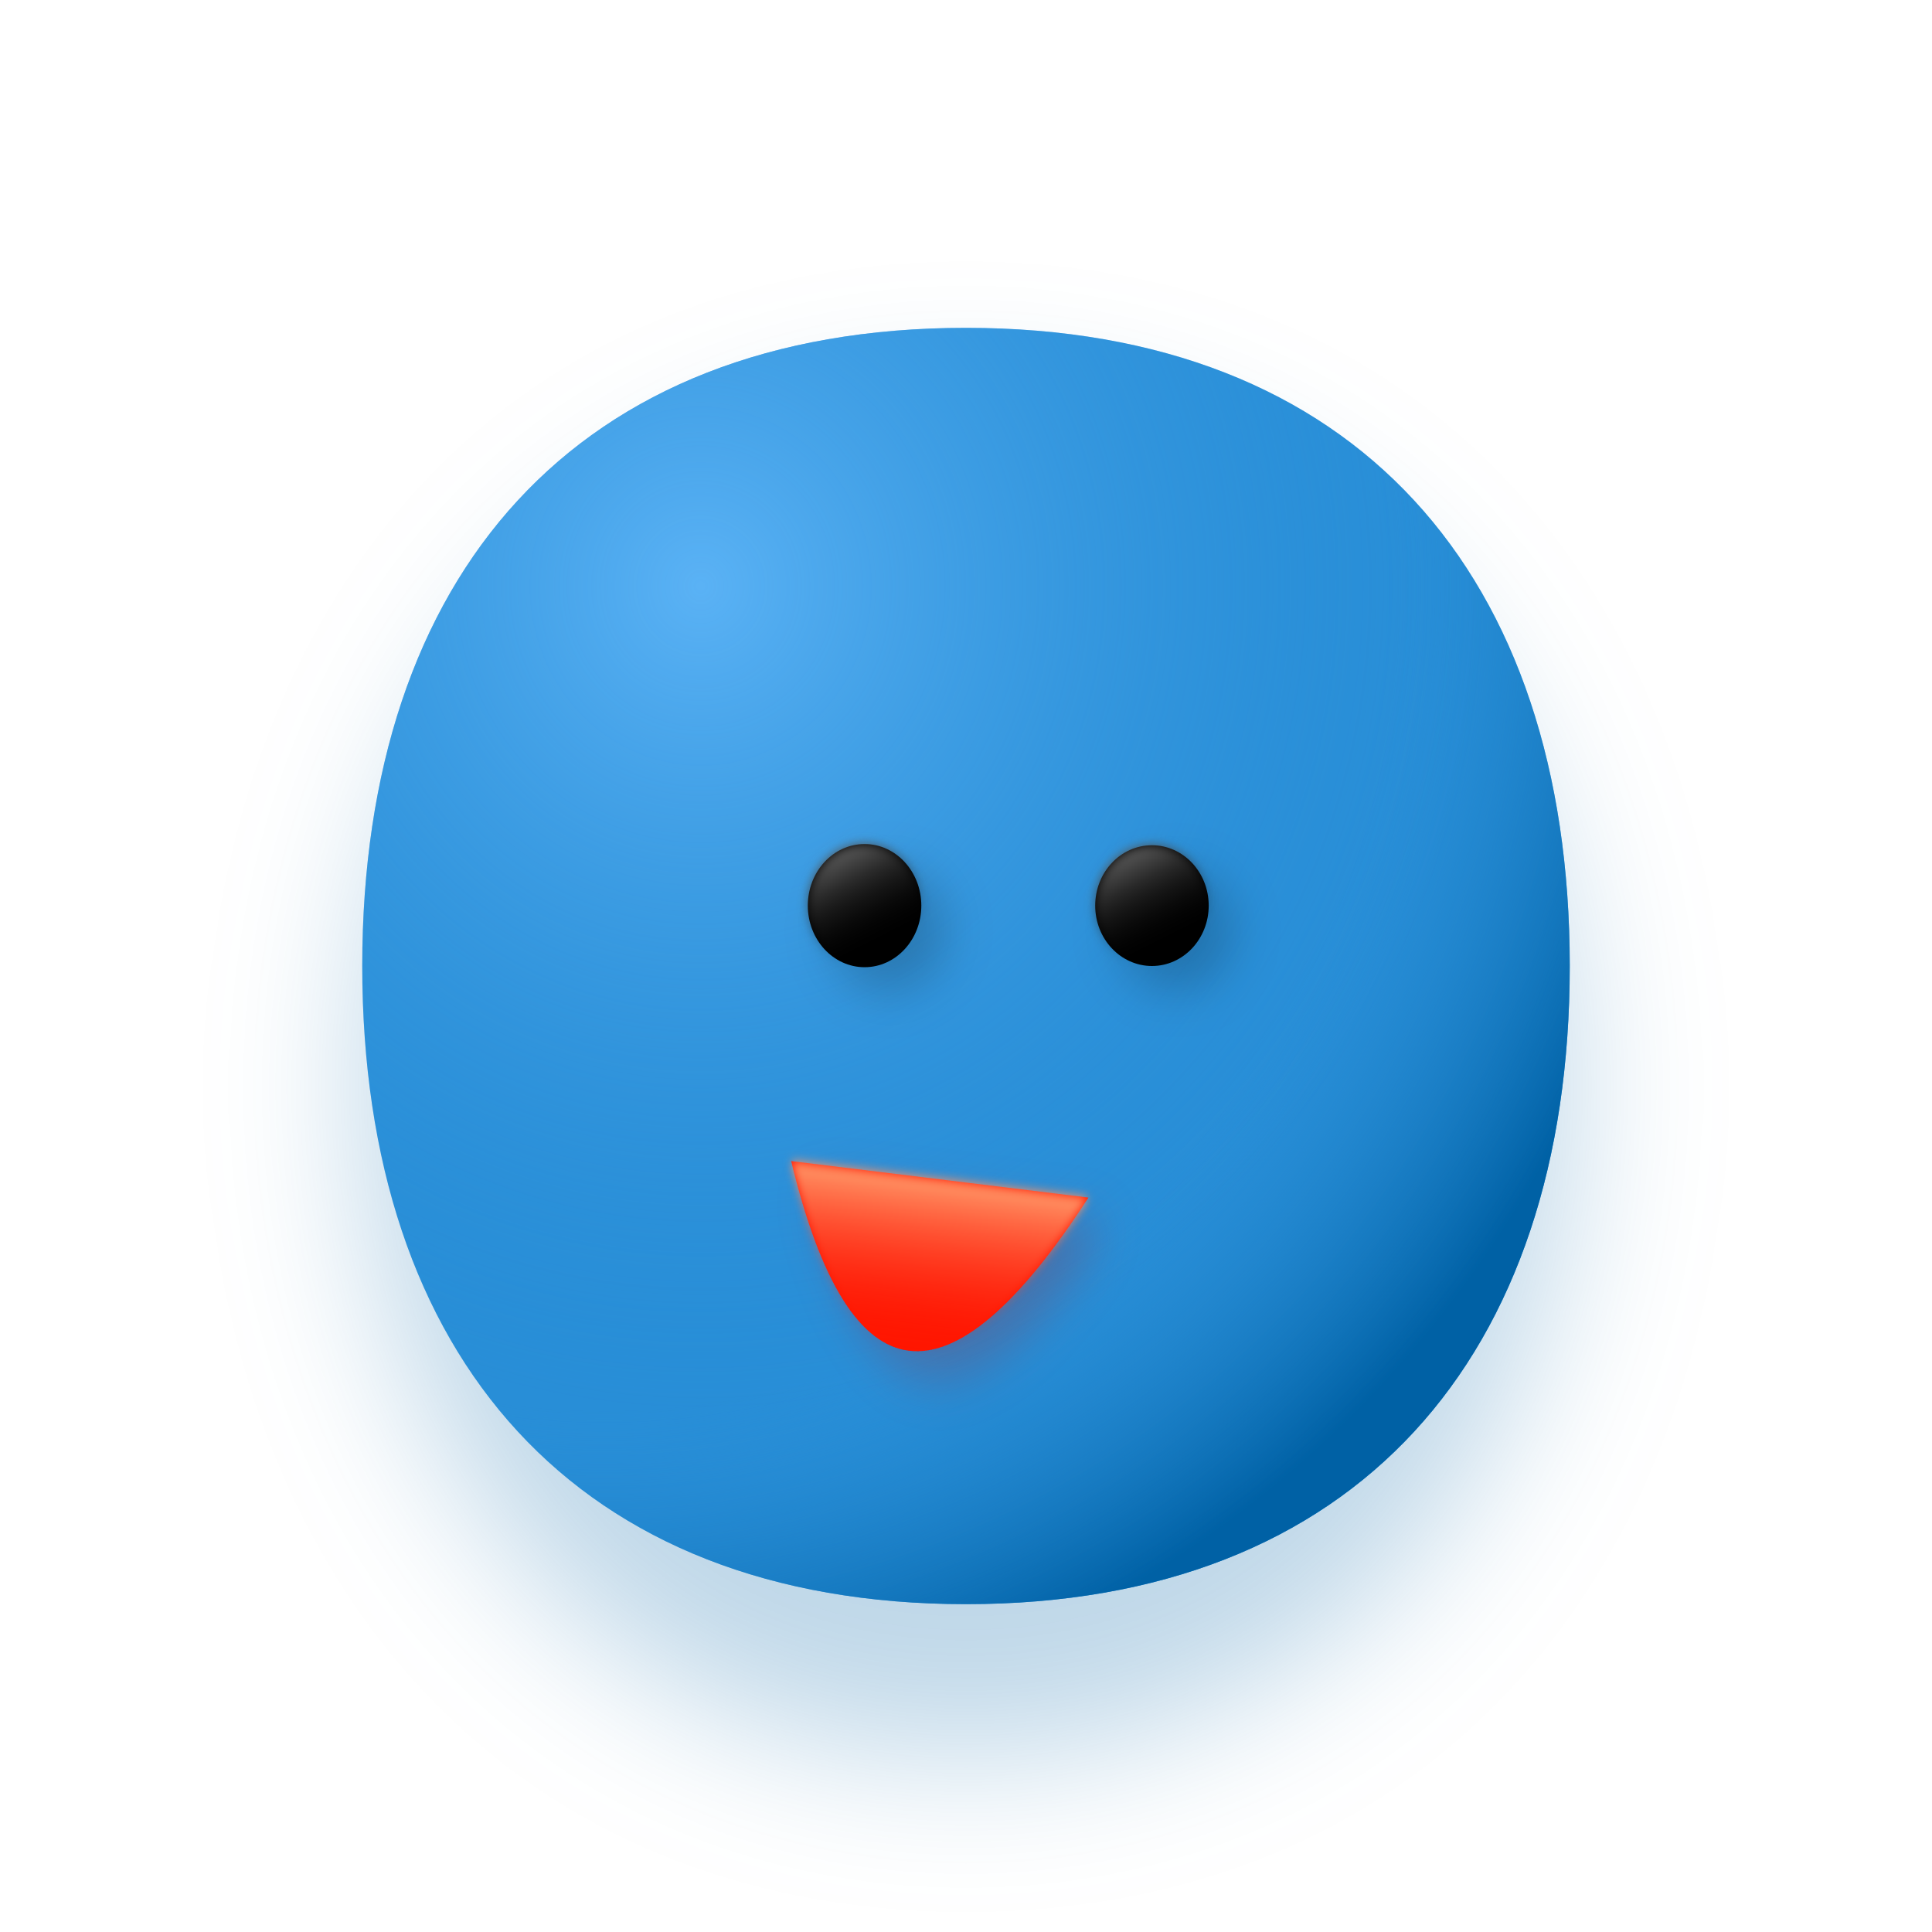
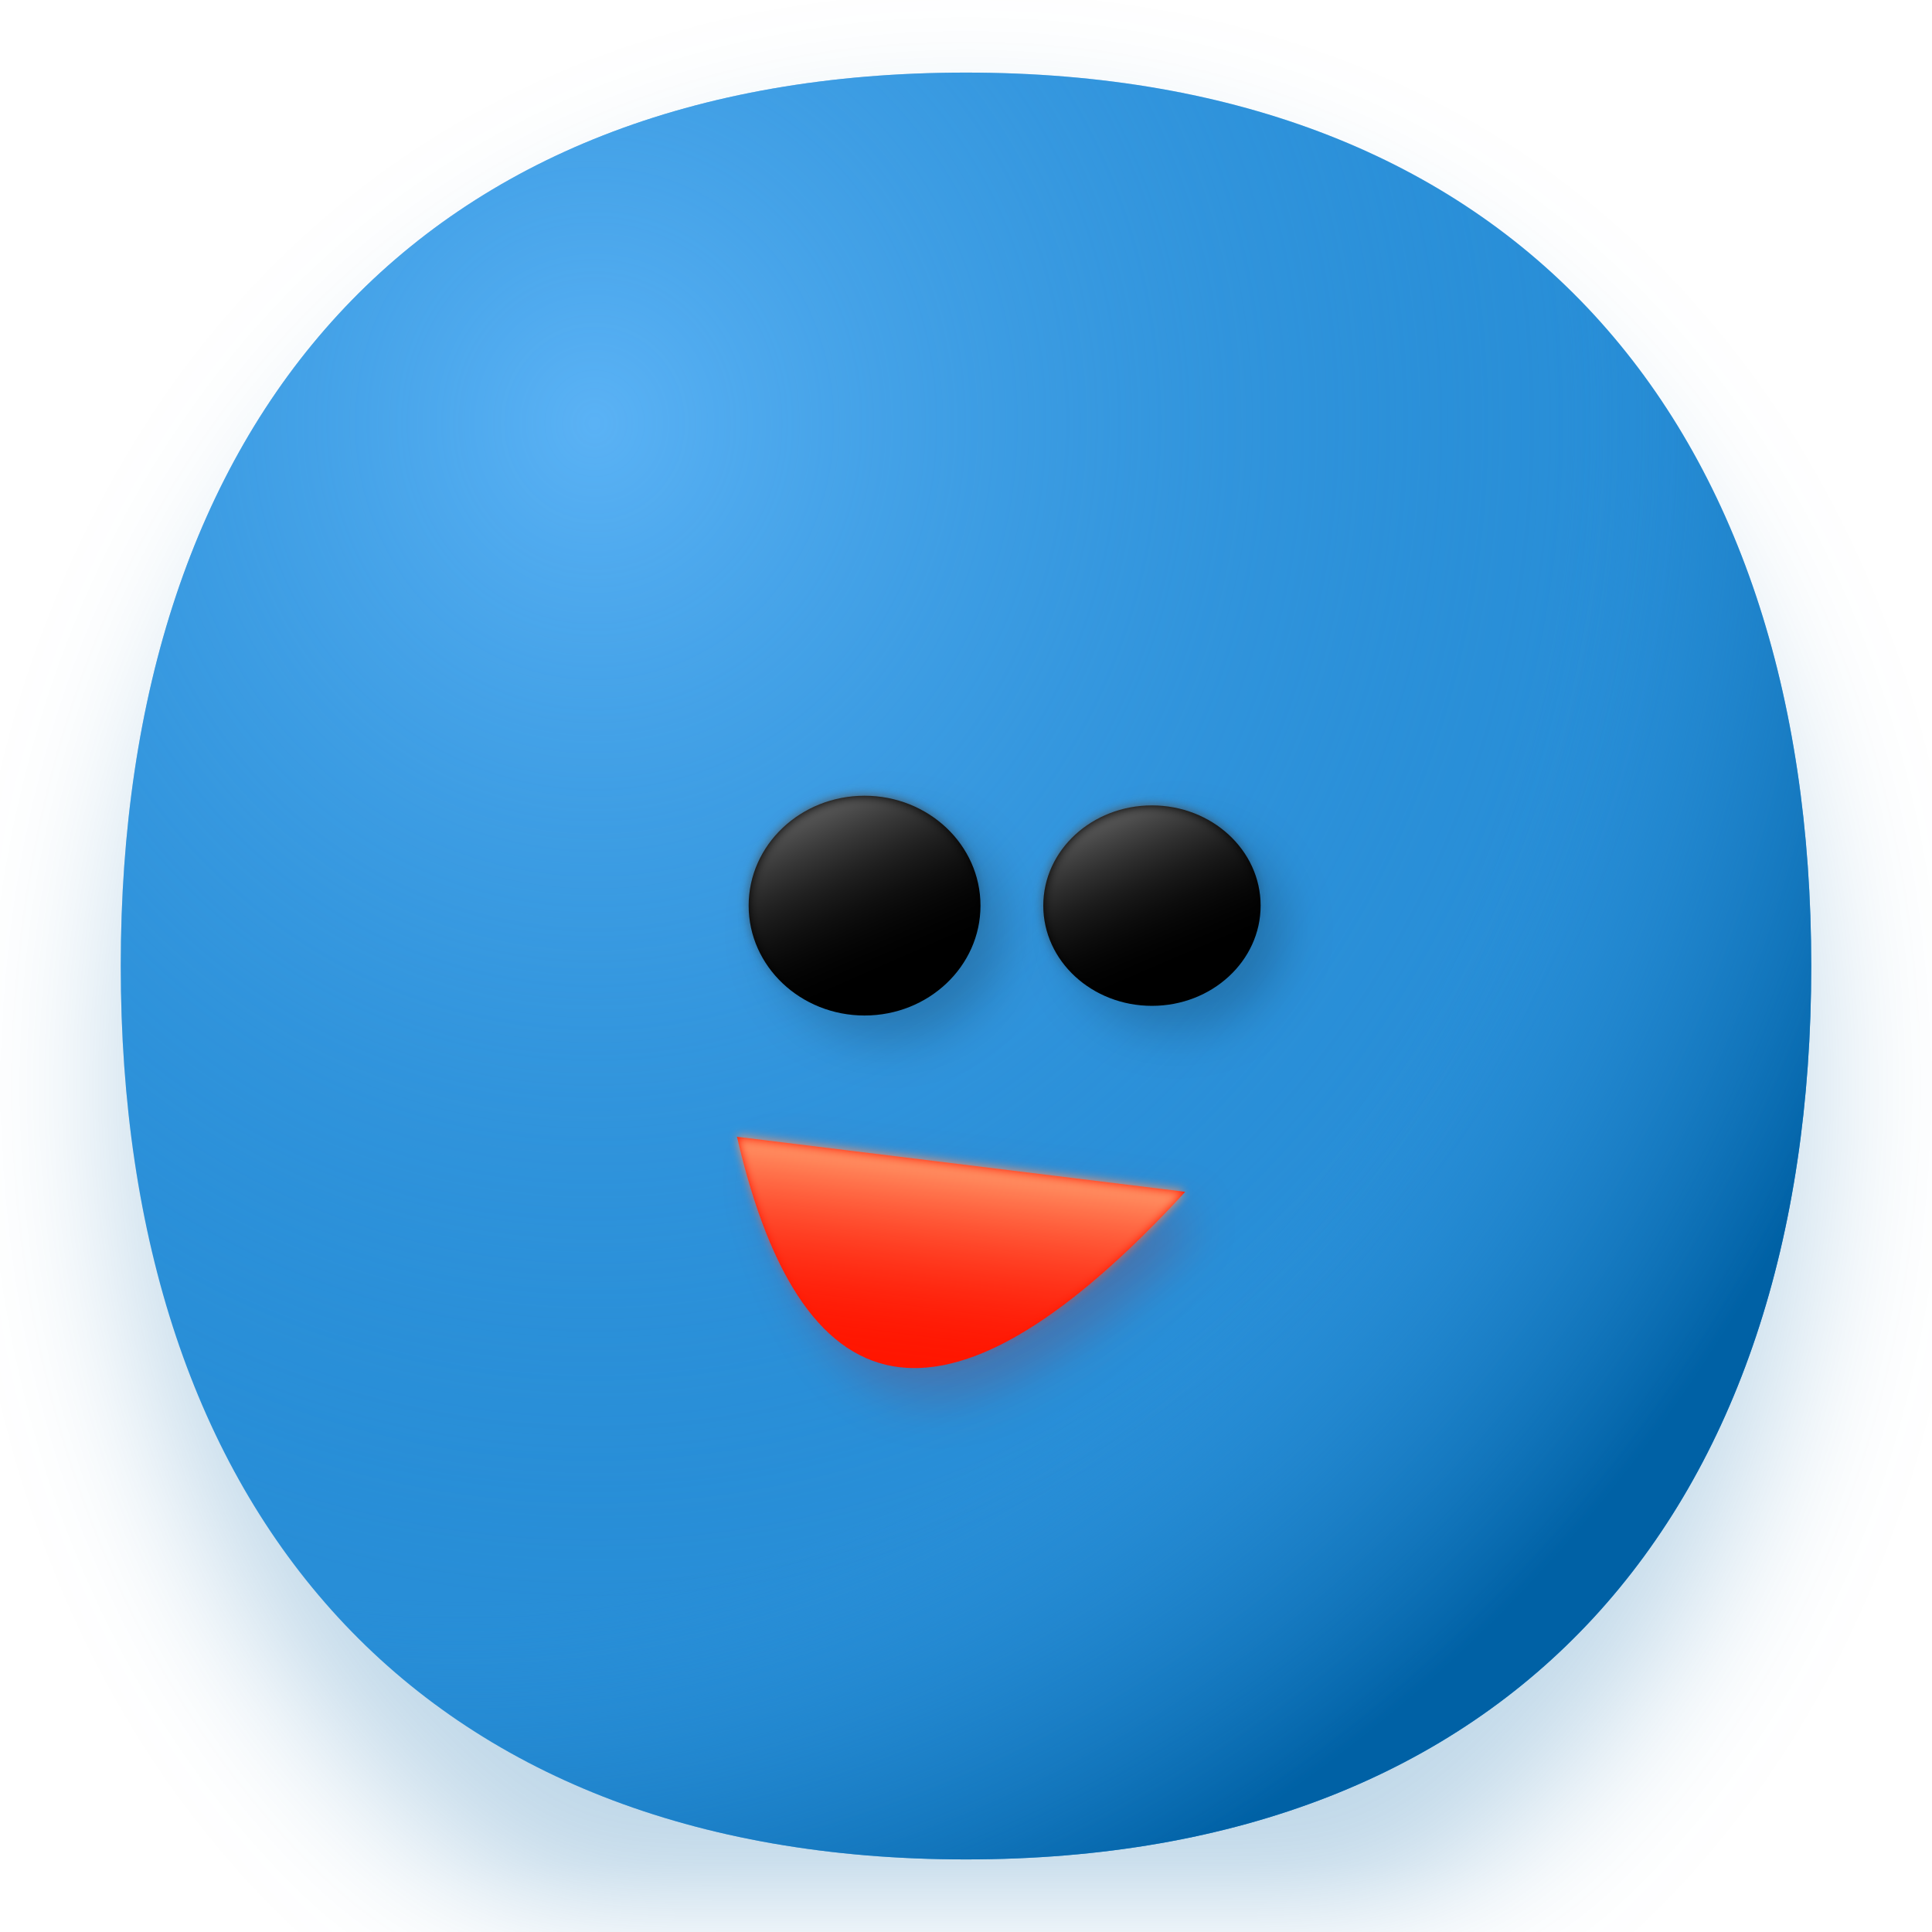
<svg xmlns="http://www.w3.org/2000/svg" version="1.1" viewBox="0 0 800 800">
  <defs>
    <radialGradient id="ccclaymoji-grad-dark" r="93%" cx="20%" cy="20%">
      <stop offset="70%" stop-color="hsl(205, 69%, 50%)" stop-opacity="0" />
      <stop offset="97%" stop-color="#0061a5" stop-opacity="1" />
    </radialGradient>
    <radialGradient id="ccclaymoji-grad-light" r="65%" cx="28%" cy="20%">
      <stop offset="0%" stop-color="#6bbeff" stop-opacity="0.75" />
      <stop offset="100%" stop-color="hsl(205, 69%, 50%)" stop-opacity="0" />
    </radialGradient>
    <filter id="ccclaymoji-blur" x="-100%" y="-100%" width="400%" height="400%" filterUnits="objectBoundingBox" primitiveUnits="userSpaceOnUse" color-interpolation-filters="sRGB">
      <feGaussianBlur stdDeviation="30" x="0%" y="0%" width="100%" height="100%" in="SourceGraphic" edgeMode="none" result="blur" />
    </filter>
    <filter id="inner-blur" x="-100%" y="-100%" width="400%" height="400%" filterUnits="objectBoundingBox" primitiveUnits="userSpaceOnUse" color-interpolation-filters="sRGB">
      <feGaussianBlur stdDeviation="2" x="0%" y="0%" width="100%" height="100%" in="SourceGraphic" edgeMode="none" result="blur" />
    </filter>
    <filter id="eye-shadow" x="-100%" y="-100%" width="400%" height="400%" filterUnits="objectBoundingBox" primitiveUnits="userSpaceOnUse" color-interpolation-filters="sRGB">
      <feDropShadow stdDeviation="10" dx="10" dy="10" flood-color="#000000" flood-opacity="0.2" x="0%" y="0%" width="100%" height="100%" result="dropShadow" />
    </filter>
    <linearGradient gradientTransform="rotate(-25)" id="eye-light" x1="50%" y1="0%" x2="50%" y2="100%">
      <stop offset="20%" stop-color="#555555" stop-opacity="1" />
      <stop offset="100%" stop-color="black" stop-opacity="0" />
    </linearGradient>
    <linearGradient id="mouth-light" x1="50%" y1="0%" x2="50%" y2="100%">
      <stop offset="0%" stop-color="#ff9667" stop-opacity="1" />
      <stop offset="100%" stop-color="hsl(3, 100%, 51%)" stop-opacity="0" />
    </linearGradient>
    <filter id="mouth-shadow" x="-100%" y="-100%" width="400%" height="400%" filterUnits="objectBoundingBox" primitiveUnits="userSpaceOnUse" color-interpolation-filters="sRGB">
      <feDropShadow stdDeviation="10" dx="10" dy="10" flood-color="#c20000" flood-opacity="0.2" x="0%" y="0%" width="100%" height="100%" result="dropShadow" />
    </filter>
  </defs>
  <g stroke-linecap="round">
-     <path d="M650 450C650 602.958 552.958 726.954 400 726.954C247.042 726.954 150 602.958 150 450C150 297.042 247.042 173.046 400 173.046C552.958 173.046 650 297.042 650 450Z " fill="#0061a5" opacity="0.25" filter="url(#ccclaymoji-blur)" />
-     <path d="M650 400C650 561.674 561.674 664.245 400 664.245C238.327 664.245 150 561.674 150 400C150 238.327 238.327 135.755 400 135.755C561.674 135.755 650 238.327 650 400Z " fill="hsl(205, 69%, 50%)" />
-     <path d="M650 400C650 561.674 561.674 664.245 400 664.245C238.327 664.245 150 561.674 150 400C150 238.327 238.327 135.755 400 135.755C561.674 135.755 650 238.327 650 400Z " fill="url(#ccclaymoji-grad-dark)" />
-     <path d="M650 400C650 561.674 561.674 664.245 400 664.245C238.327 664.245 150 561.674 150 400C150 238.327 238.327 135.755 400 135.755C561.674 135.755 650 238.327 650 400Z " fill="url(#ccclaymoji-grad-light)" />
-     <ellipse rx="23.5" ry="25.5" cx="358" cy="375" fill="black" filter="url(#eye-shadow)" />
-     <ellipse rx="23.5" ry="25.5" cx="358" cy="375" fill="url(#eye-light)" filter="url(#inner-blur)" />
-     <ellipse rx="23.5" ry="25" cx="477" cy="375" fill="black" filter="url(#eye-shadow)" />
-     <ellipse rx="23.5" ry="25" cx="477" cy="375" fill="url(#eye-light)" filter="url(#inner-blur)" />
-     <path d="M338 489Q392 633 462 489 " fill="hsl(3, 100%, 51%)" filter="url(#mouth-shadow)" transform="rotate(7, 400, 400)" />
-     <path d="M338 489Q392 633 462 489 " fill="url(#mouth-light)" filter="url(#inner-blur)" transform="rotate(7, 400, 400)" />
+     <path d="M750 450C750 664.142 614.142 837.736 400 837.736C185.859 837.736 50 664.142 50 450C50 235.859 185.859 62.264 400 62.264C614.142 62.264 750 235.859 750 450Z " fill="#0061a5" opacity="0.25" filter="url(#ccclaymoji-blur)" />
+     <path d="M750 400C750 626.343 626.343 769.943 400 769.943C173.658 769.943 50 626.343 50 400C50 173.658 173.658 30.057 400 30.057C626.343 30.057 750 173.658 750 400Z " fill="hsl(205, 69%, 50%)" />
+     <path d="M750 400C750 626.343 626.343 769.943 400 769.943C173.658 769.943 50 626.343 50 400C50 173.658 173.658 30.057 400 30.057C626.343 30.057 750 173.658 750 400Z " fill="url(#ccclaymoji-grad-dark)" />
+     <path d="M750 400C750 626.343 626.343 769.943 400 769.943C173.658 769.943 50 626.343 50 400C50 173.658 173.658 30.057 400 30.057C626.343 30.057 750 173.658 750 400Z " fill="url(#ccclaymoji-grad-light)" />
+     <ellipse rx="48" ry="45.5" cx="358" cy="375" fill="black" filter="url(#eye-shadow)" />
+     <ellipse rx="48" ry="45.5" cx="358" cy="375" fill="url(#eye-light)" filter="url(#inner-blur)" />
+     <ellipse rx="45" ry="41.5" cx="477" cy="375" fill="black" filter="url(#eye-shadow)" />
+     <ellipse rx="45" ry="41.5" cx="477" cy="375" fill="url(#eye-light)" filter="url(#inner-blur)" />
+     <path d="M314.5 481.75Q377.5 654.75 501.5 481.75 " fill="hsl(3, 100%, 51%)" filter="url(#mouth-shadow)" transform="rotate(7, 400, 400)" />
+     <path d="M314.5 481.75Q377.5 654.75 501.5 481.75 " fill="url(#mouth-light)" filter="url(#inner-blur)" transform="rotate(7, 400, 400)" />
  </g>
</svg>
